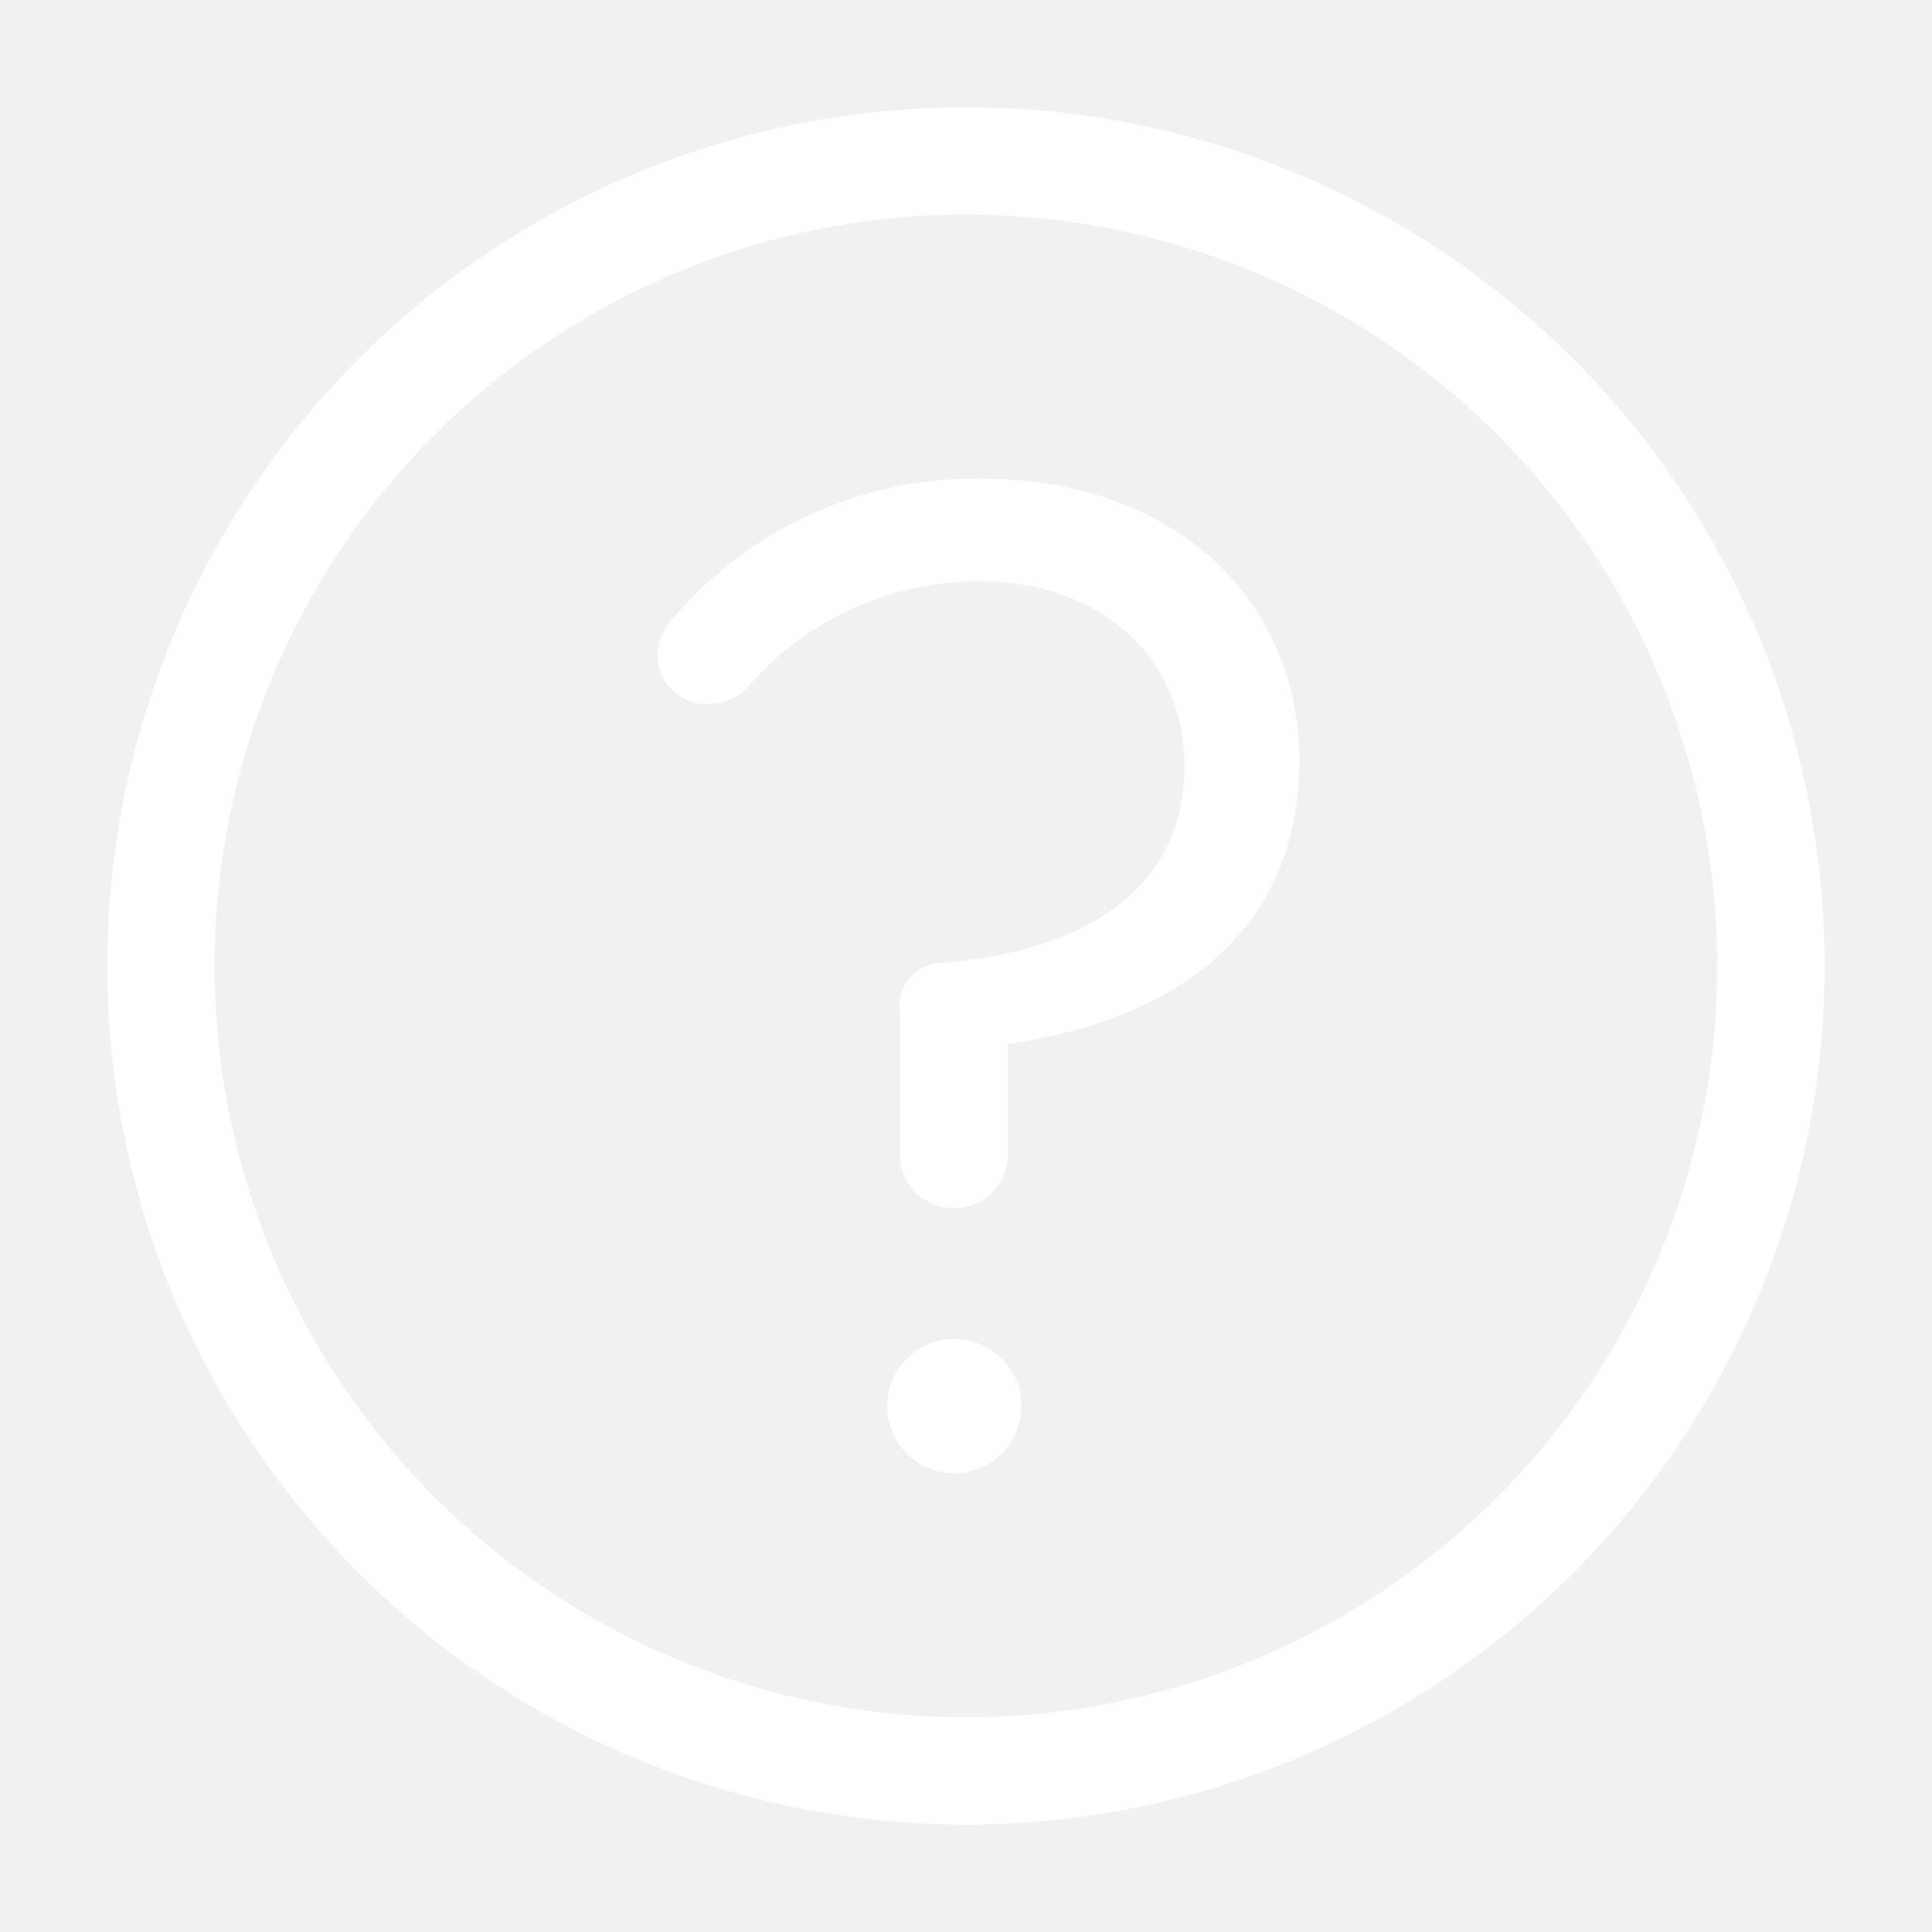
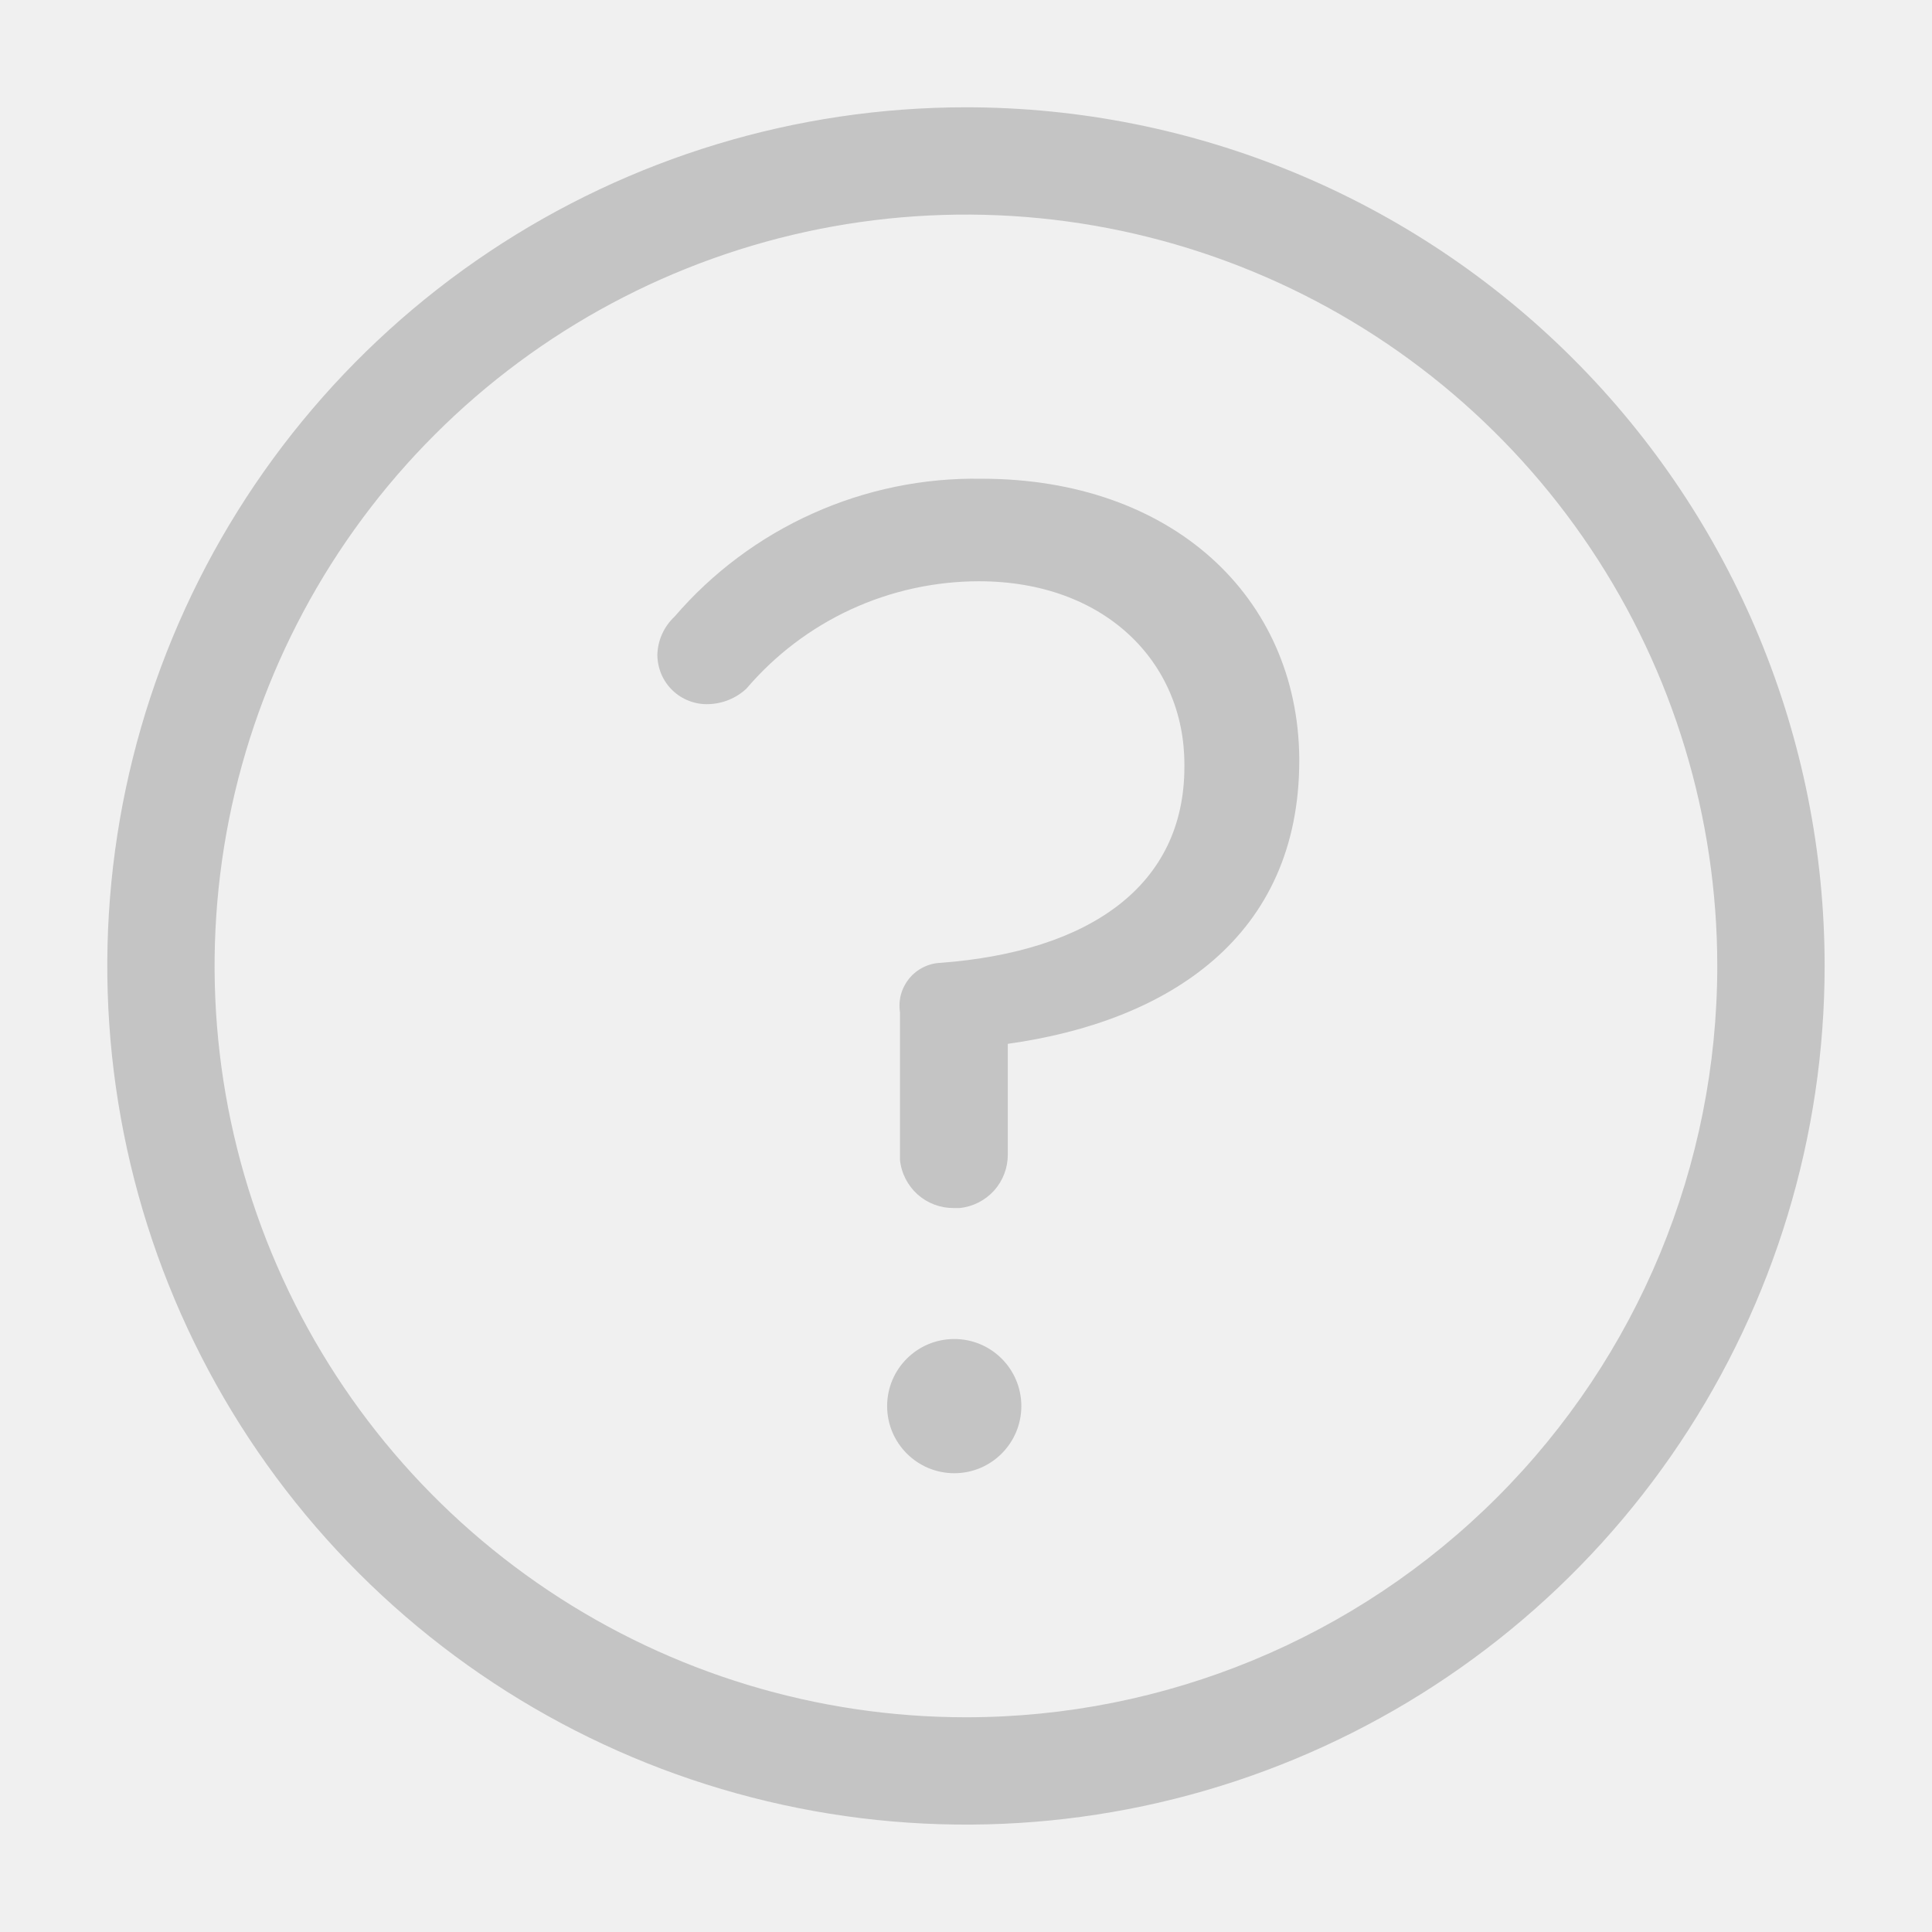
<svg xmlns="http://www.w3.org/2000/svg" width="28" height="28" viewBox="0 0 28 28" fill="none">
-   <path d="M13.999 1.555C11.538 1.555 9.132 2.285 7.085 3.652C5.039 5.019 3.444 6.963 2.502 9.237C1.56 11.511 1.314 14.013 1.794 16.427C2.274 18.841 3.459 21.058 5.2 22.799C6.94 24.539 9.157 25.724 11.571 26.204C13.985 26.685 16.488 26.438 18.761 25.496C21.035 24.554 22.979 22.959 24.346 20.913C25.714 18.866 26.444 16.46 26.444 13.999C26.444 10.699 25.133 7.533 22.799 5.2C20.465 2.866 17.3 1.555 13.999 1.555ZM13.999 24.888C11.845 24.888 9.74 24.249 7.95 23.053C6.159 21.856 4.763 20.156 3.939 18.166C3.115 16.176 2.899 13.987 3.319 11.875C3.74 9.763 4.777 7.822 6.3 6.3C7.822 4.777 9.763 3.74 11.875 3.319C13.987 2.899 16.177 3.115 18.166 3.939C20.156 4.763 21.856 6.159 23.053 7.95C24.249 9.74 24.888 11.845 24.888 13.999C24.888 16.887 23.741 19.657 21.699 21.699C19.657 23.741 16.887 24.888 13.999 24.888Z" fill="white" />
-   <path d="M14.225 6.938C13.382 6.924 12.547 7.096 11.778 7.442C11.009 7.787 10.325 8.298 9.776 8.937C9.7 9.008 9.639 9.093 9.596 9.188C9.553 9.283 9.53 9.385 9.527 9.489C9.527 9.585 9.547 9.68 9.584 9.769C9.621 9.857 9.676 9.937 9.745 10.004C9.814 10.071 9.896 10.123 9.985 10.157C10.075 10.192 10.17 10.208 10.266 10.205C10.472 10.2 10.668 10.12 10.819 9.979C11.234 9.492 11.75 9.101 12.332 8.832C12.913 8.564 13.546 8.425 14.186 8.424C16.022 8.424 17.165 9.606 17.165 11.076V11.115C17.165 12.834 15.796 13.79 13.634 13.954C13.546 13.957 13.461 13.979 13.382 14.018C13.303 14.057 13.234 14.112 13.178 14.179C13.123 14.247 13.082 14.325 13.058 14.41C13.035 14.494 13.03 14.583 13.043 14.669C13.043 14.669 13.043 16.474 13.043 16.808C13.062 17.001 13.153 17.179 13.296 17.309C13.44 17.438 13.627 17.509 13.821 17.508H13.906C14.099 17.489 14.277 17.398 14.407 17.255C14.536 17.111 14.607 16.924 14.606 16.73V15.128C16.94 14.802 18.83 13.573 18.83 11.022V10.983C18.806 8.649 16.986 6.938 14.225 6.938Z" fill="white" />
-   <path d="M13.83 21.351C14.367 21.351 14.802 20.915 14.802 20.378C14.802 19.841 14.367 19.406 13.83 19.406C13.293 19.406 12.857 19.841 12.857 20.378C12.857 20.915 13.293 21.351 13.83 21.351Z" fill="white" />
+   <path d="M13.999 1.555C11.538 1.555 9.132 2.285 7.085 3.652C5.039 5.019 3.444 6.963 2.502 9.237C1.56 11.511 1.314 14.013 1.794 16.427C2.274 18.841 3.459 21.058 5.2 22.799C6.94 24.539 9.157 25.724 11.571 26.204C13.985 26.685 16.488 26.438 18.761 25.496C21.035 24.554 22.979 22.959 24.346 20.913C25.714 18.866 26.444 16.46 26.444 13.999C26.444 10.699 25.133 7.533 22.799 5.2C20.465 2.866 17.3 1.555 13.999 1.555ZM13.999 24.888C11.845 24.888 9.74 24.249 7.95 23.053C6.159 21.856 4.763 20.156 3.939 18.166C3.115 16.176 2.899 13.987 3.319 11.875C3.74 9.763 4.777 7.822 6.3 6.3C7.822 4.777 9.763 3.74 11.875 3.319C13.987 2.899 16.177 3.115 18.166 3.939C20.156 4.763 21.856 6.159 23.053 7.95C24.249 9.74 24.888 11.845 24.888 13.999C24.888 16.887 23.741 19.657 21.699 21.699C19.657 23.741 16.887 24.888 13.999 24.888Z" fill="rgba(196, 196, 196, 1)" />
+   <path d="M14.225 6.938C13.382 6.924 12.547 7.096 11.778 7.442C11.009 7.787 10.325 8.298 9.776 8.937C9.7 9.008 9.639 9.093 9.596 9.188C9.553 9.283 9.53 9.385 9.527 9.489C9.527 9.585 9.547 9.68 9.584 9.769C9.621 9.857 9.676 9.937 9.745 10.004C9.814 10.071 9.896 10.123 9.985 10.157C10.075 10.192 10.17 10.208 10.266 10.205C10.472 10.2 10.668 10.12 10.819 9.979C11.234 9.492 11.75 9.101 12.332 8.832C12.913 8.564 13.546 8.425 14.186 8.424C16.022 8.424 17.165 9.606 17.165 11.076V11.115C17.165 12.834 15.796 13.79 13.634 13.954C13.546 13.957 13.461 13.979 13.382 14.018C13.303 14.057 13.234 14.112 13.178 14.179C13.123 14.247 13.082 14.325 13.058 14.41C13.035 14.494 13.03 14.583 13.043 14.669C13.043 14.669 13.043 16.474 13.043 16.808C13.062 17.001 13.153 17.179 13.296 17.309C13.44 17.438 13.627 17.509 13.821 17.508H13.906C14.099 17.489 14.277 17.398 14.407 17.255C14.536 17.111 14.607 16.924 14.606 16.73V15.128C16.94 14.802 18.83 13.573 18.83 11.022V10.983C18.806 8.649 16.986 6.938 14.225 6.938Z" fill="rgba(196, 196, 196, 1)" />
+   <path d="M13.83 21.351C14.367 21.351 14.802 20.915 14.802 20.378C14.802 19.841 14.367 19.406 13.83 19.406C13.293 19.406 12.857 19.841 12.857 20.378C12.857 20.915 13.293 21.351 13.83 21.351Z" fill="rgba(196, 196, 196, 1)" />
</svg>
